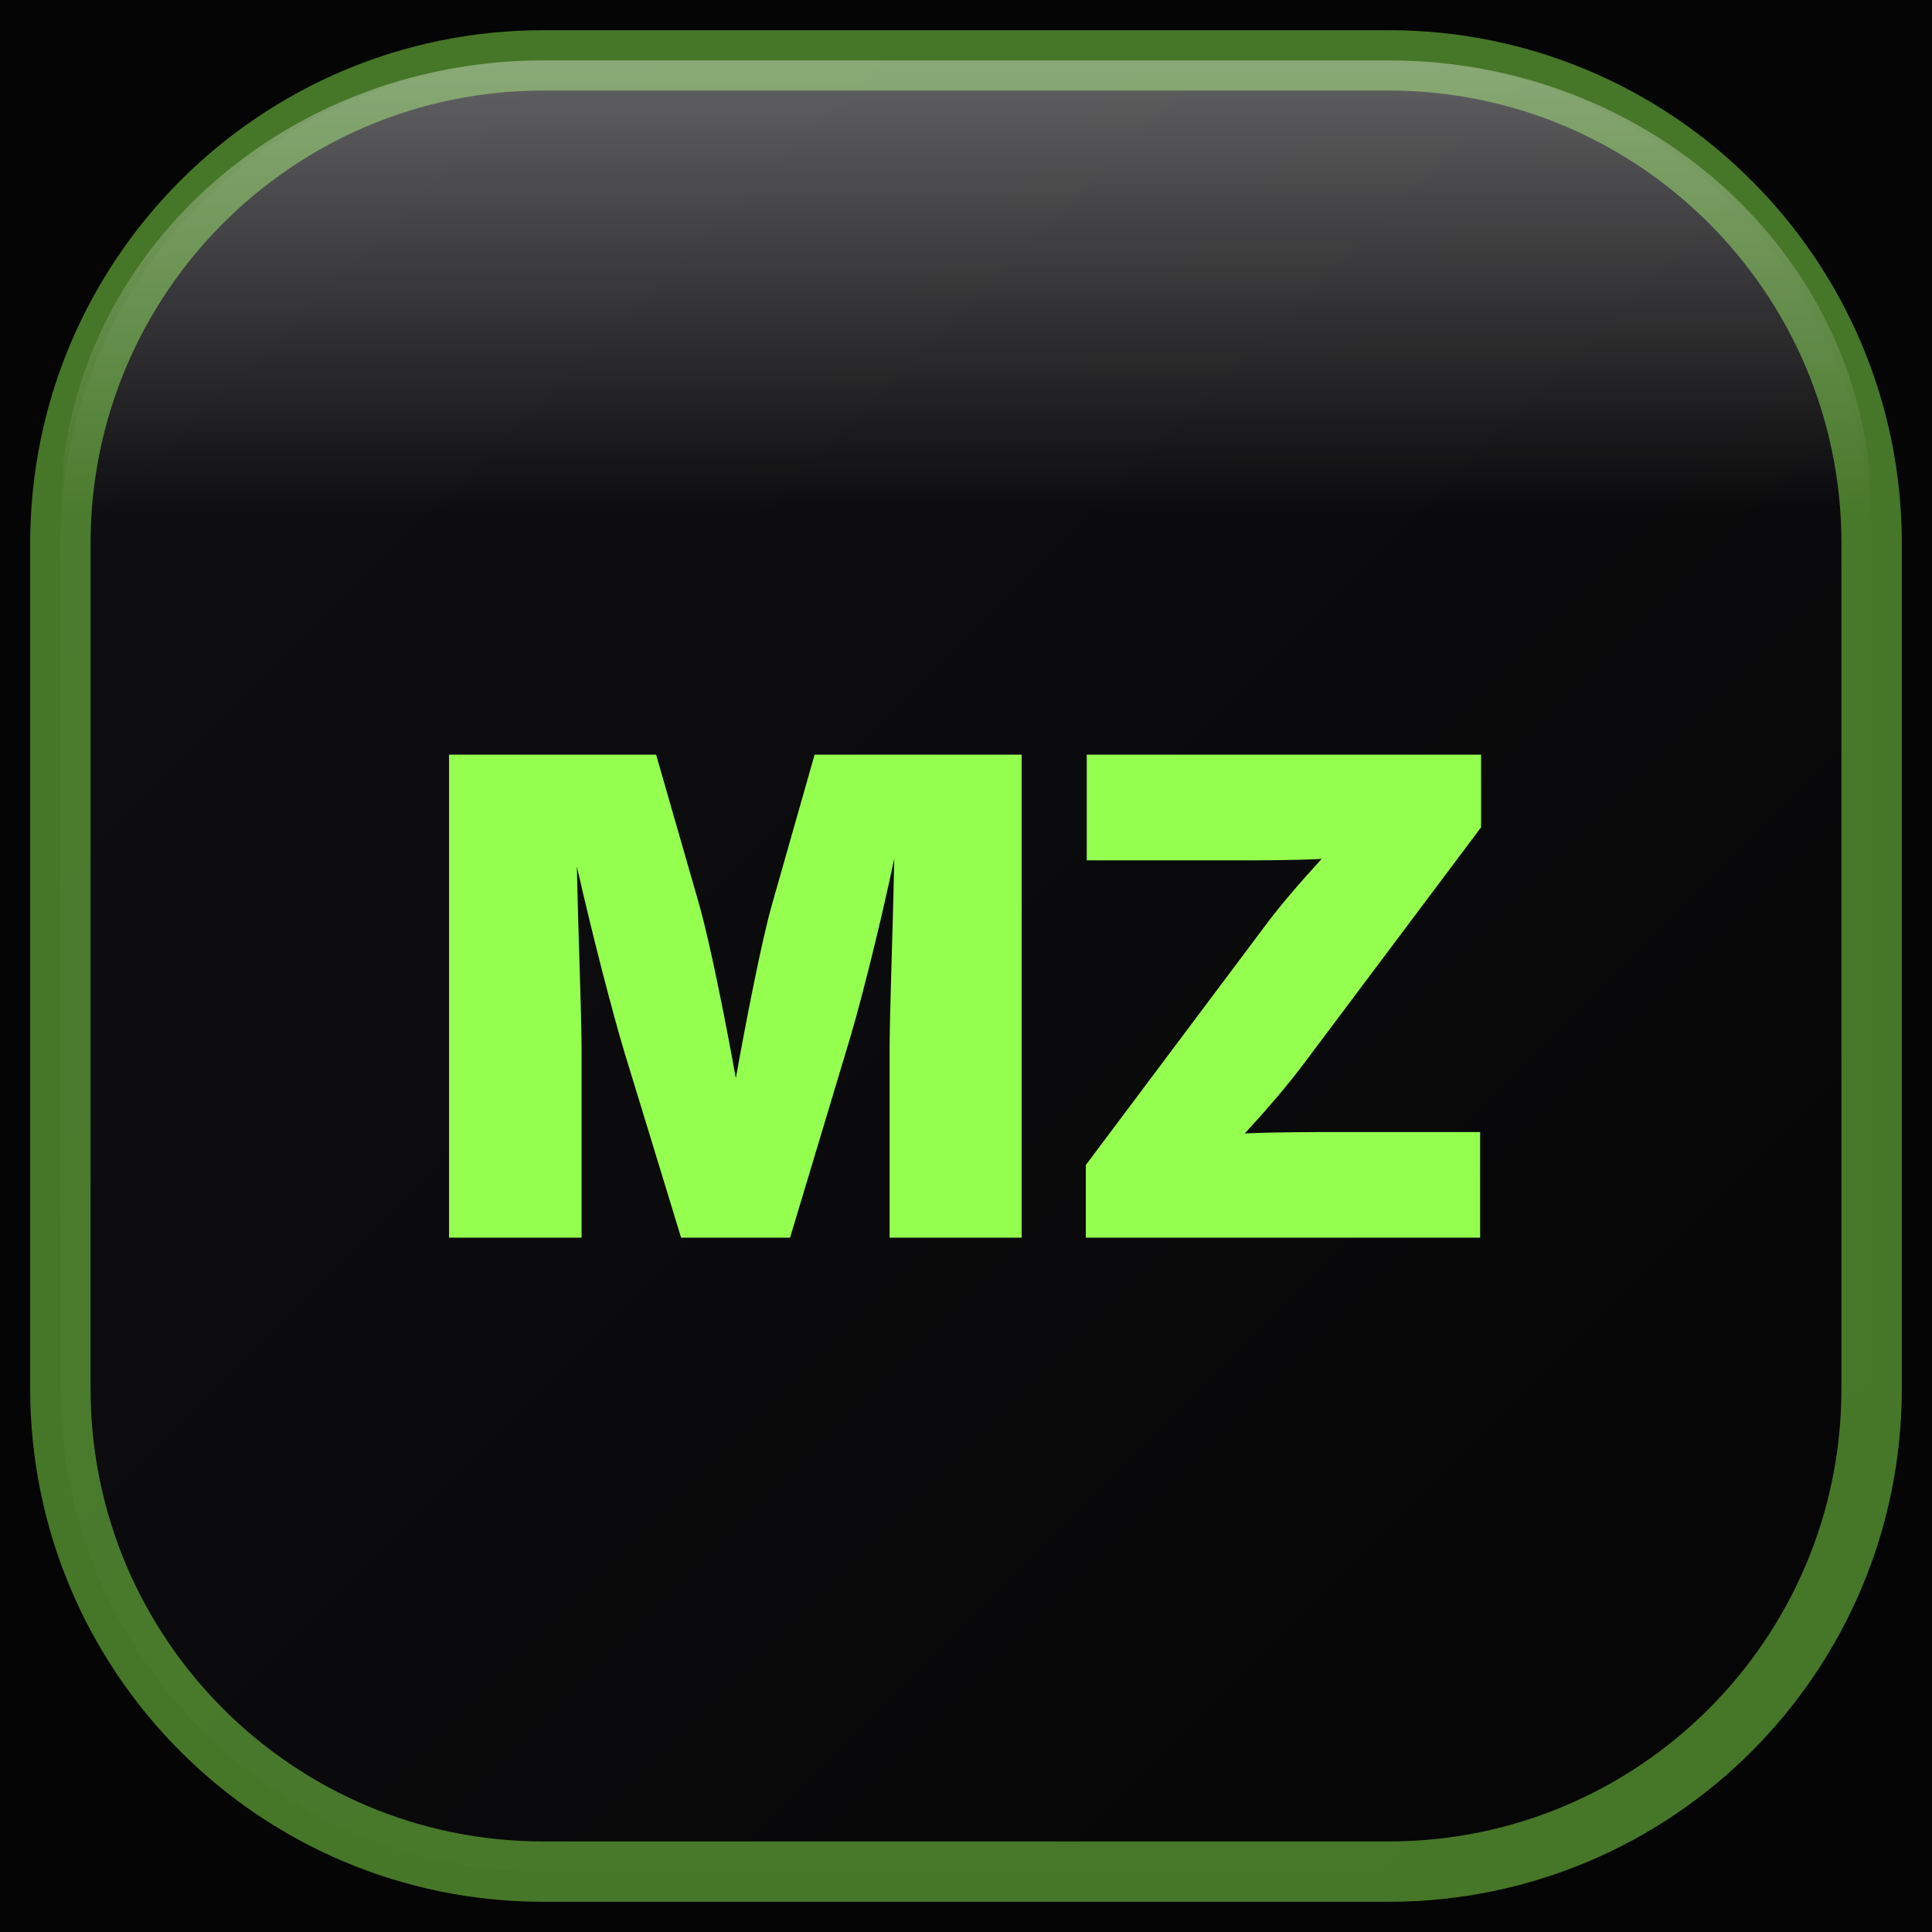
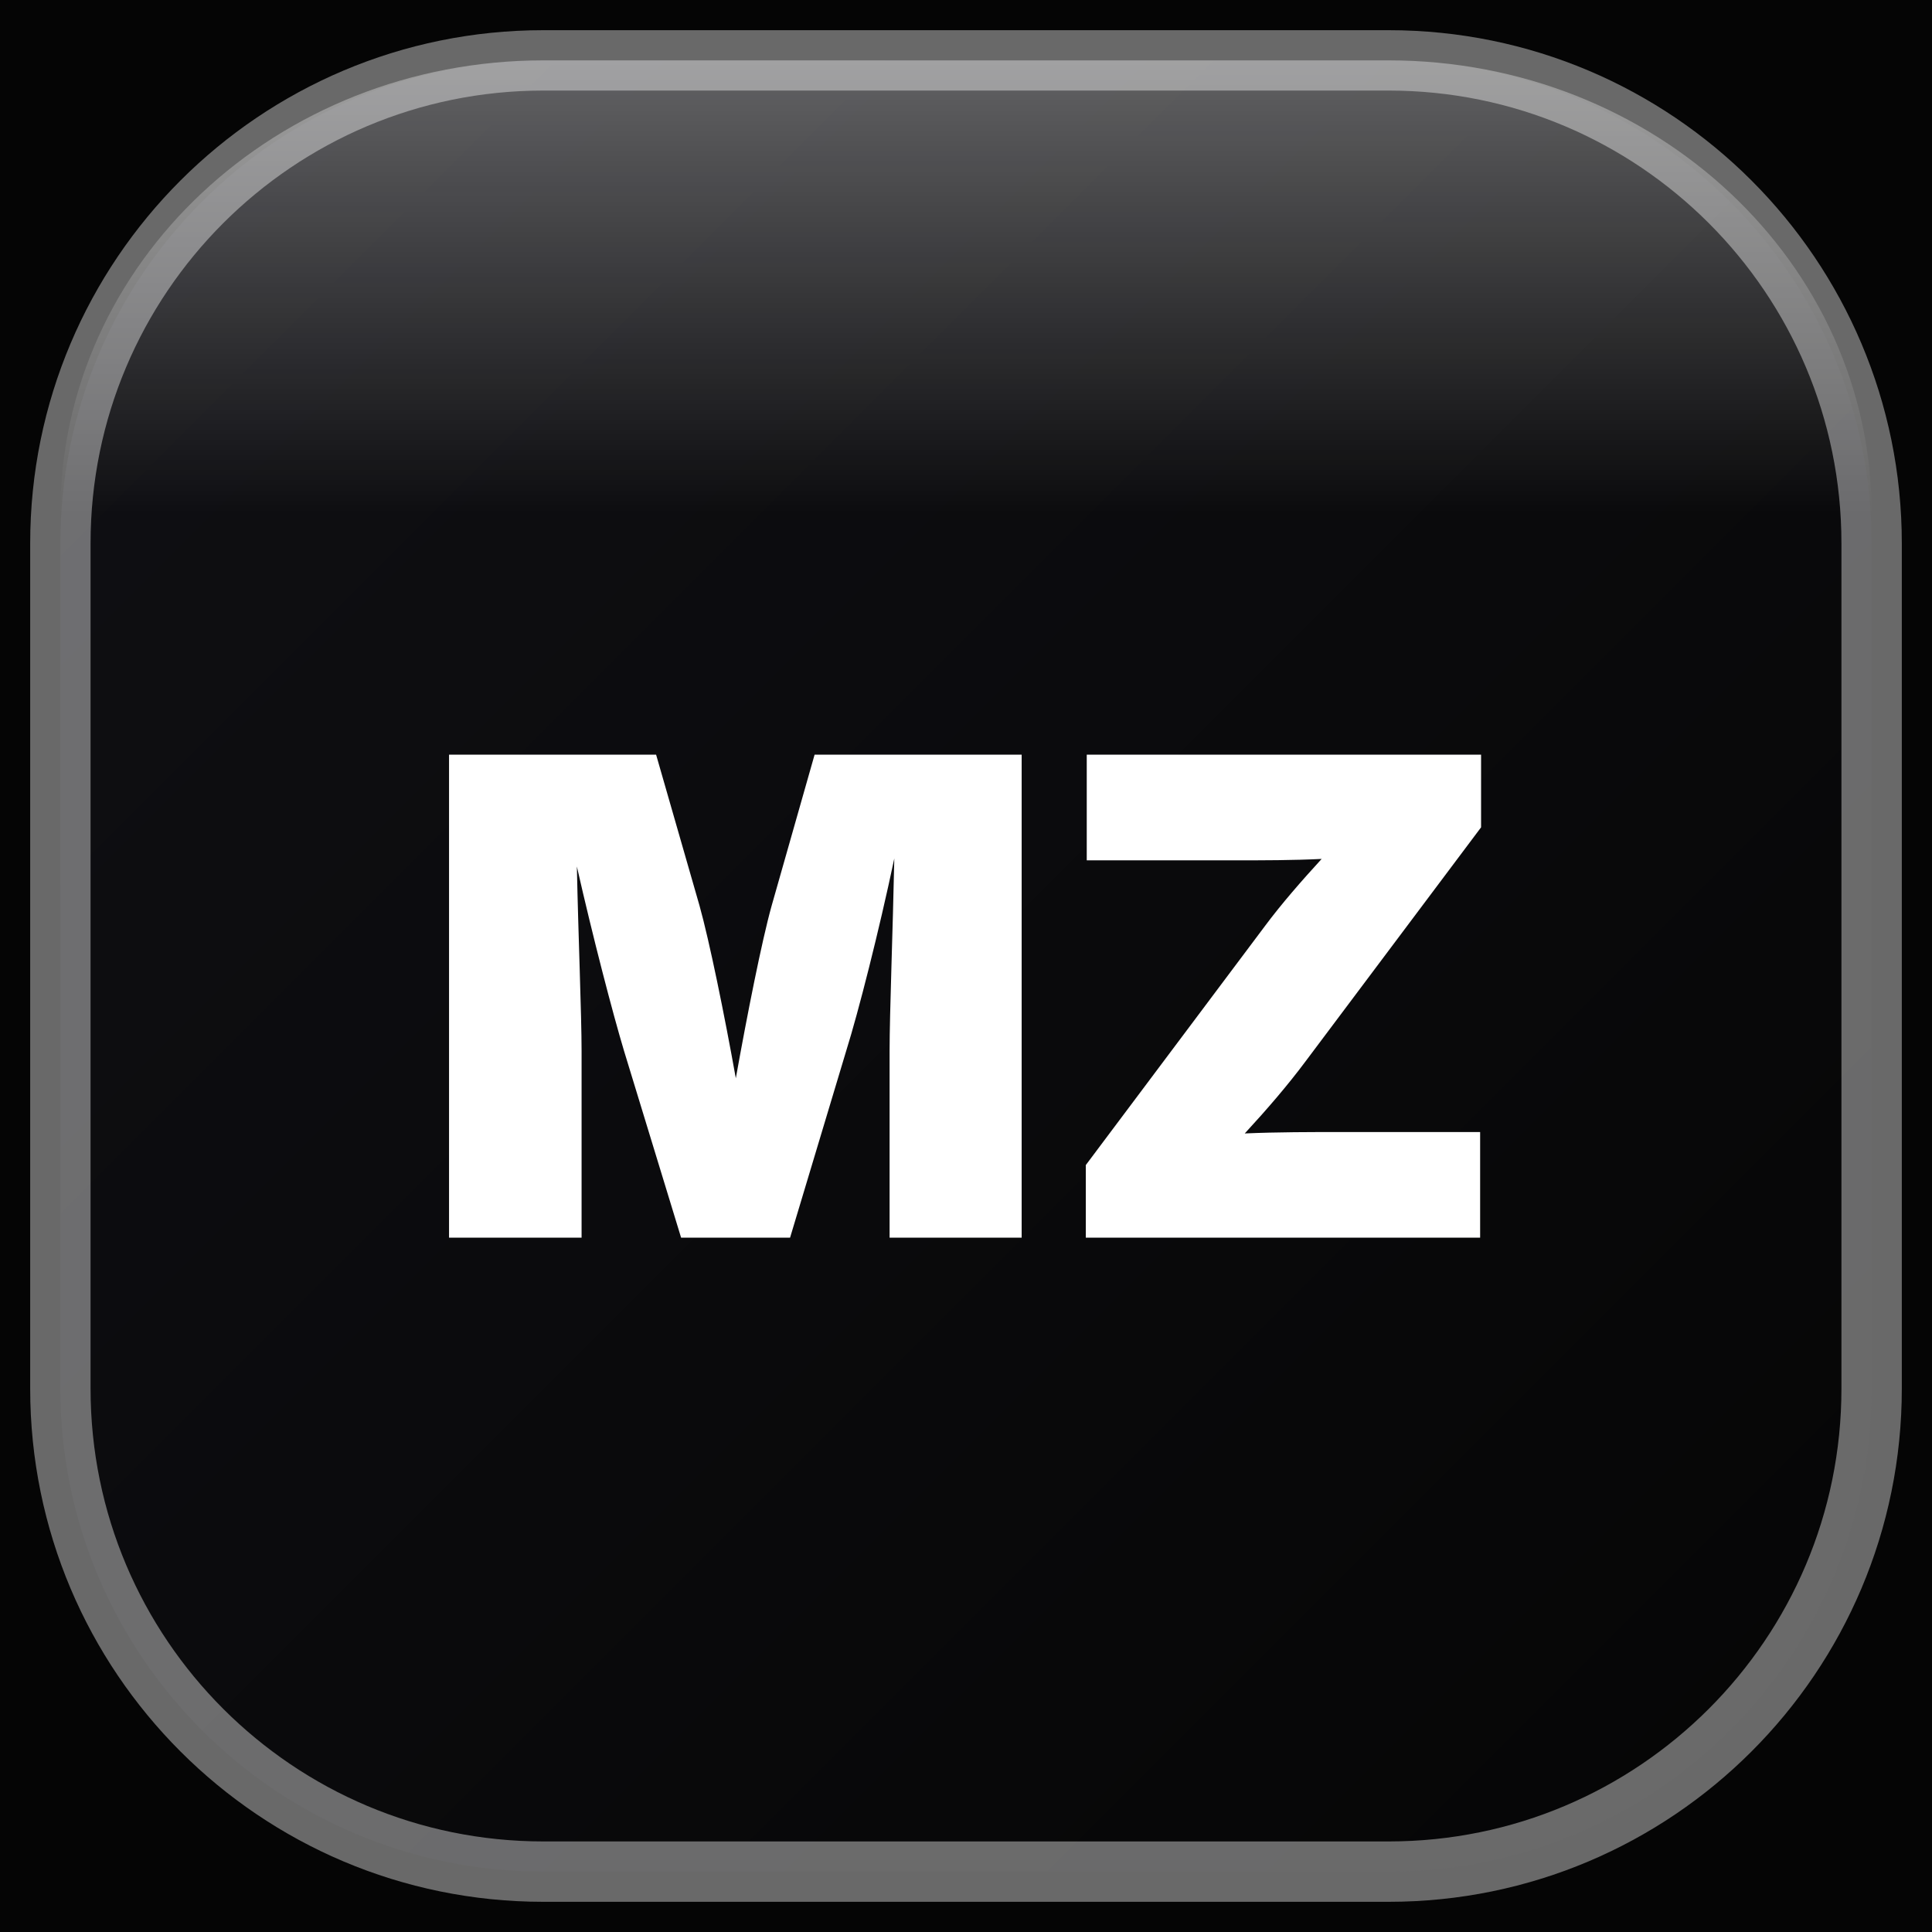
<svg xmlns="http://www.w3.org/2000/svg" viewBox="0 0 64 64">
  <defs>
    <linearGradient id="mz-bg" x1="0" y1="0" x2="1" y2="1">
      <stop offset="0" stop-color="#101014" />
      <stop offset="1" stop-color="#050505" />
    </linearGradient>
    <linearGradient id="mz-sheen" x1="0" y1="0" x2="0" y2="1">
      <stop offset="0" stop-color="#ffffff" stop-opacity="0.35" />
      <stop offset="0.5" stop-color="#ffffff" stop-opacity="0" />
    </linearGradient>
  </defs>
  {/* Opaque full-bleed base: tab bars composite transparent corners as
      white (the horrendous white tile) — no pixel may stay transparent. */}
  <rect x="0" y="0" width="64" height="64" fill="#050505" />
-   <rect x="2" y="2" width="60" height="60" rx="16" fill="url(#mz-bg)" stroke="#95ff50" stroke-opacity="0.45" stroke-width="2" />
+   <rect x="2" y="2" width="60" height="60" rx="16" fill="url(#mz-bg)" stroke="#ffffff" stroke-opacity="0.4" stroke-width="2" />
  <rect x="2" y="2" width="60" height="30" rx="16" fill="url(#mz-sheen)" />
-   <text x="32" y="41" text-anchor="middle" font-family="Inter, system-ui, sans-serif" font-size="22" font-weight="900" fill="#95ff50">MZ</text>
+   <text x="32" y="41" text-anchor="middle" font-family="Inter, system-ui, sans-serif" font-size="22" font-weight="900" fill="#ffffff">MZ</text>
</svg>
